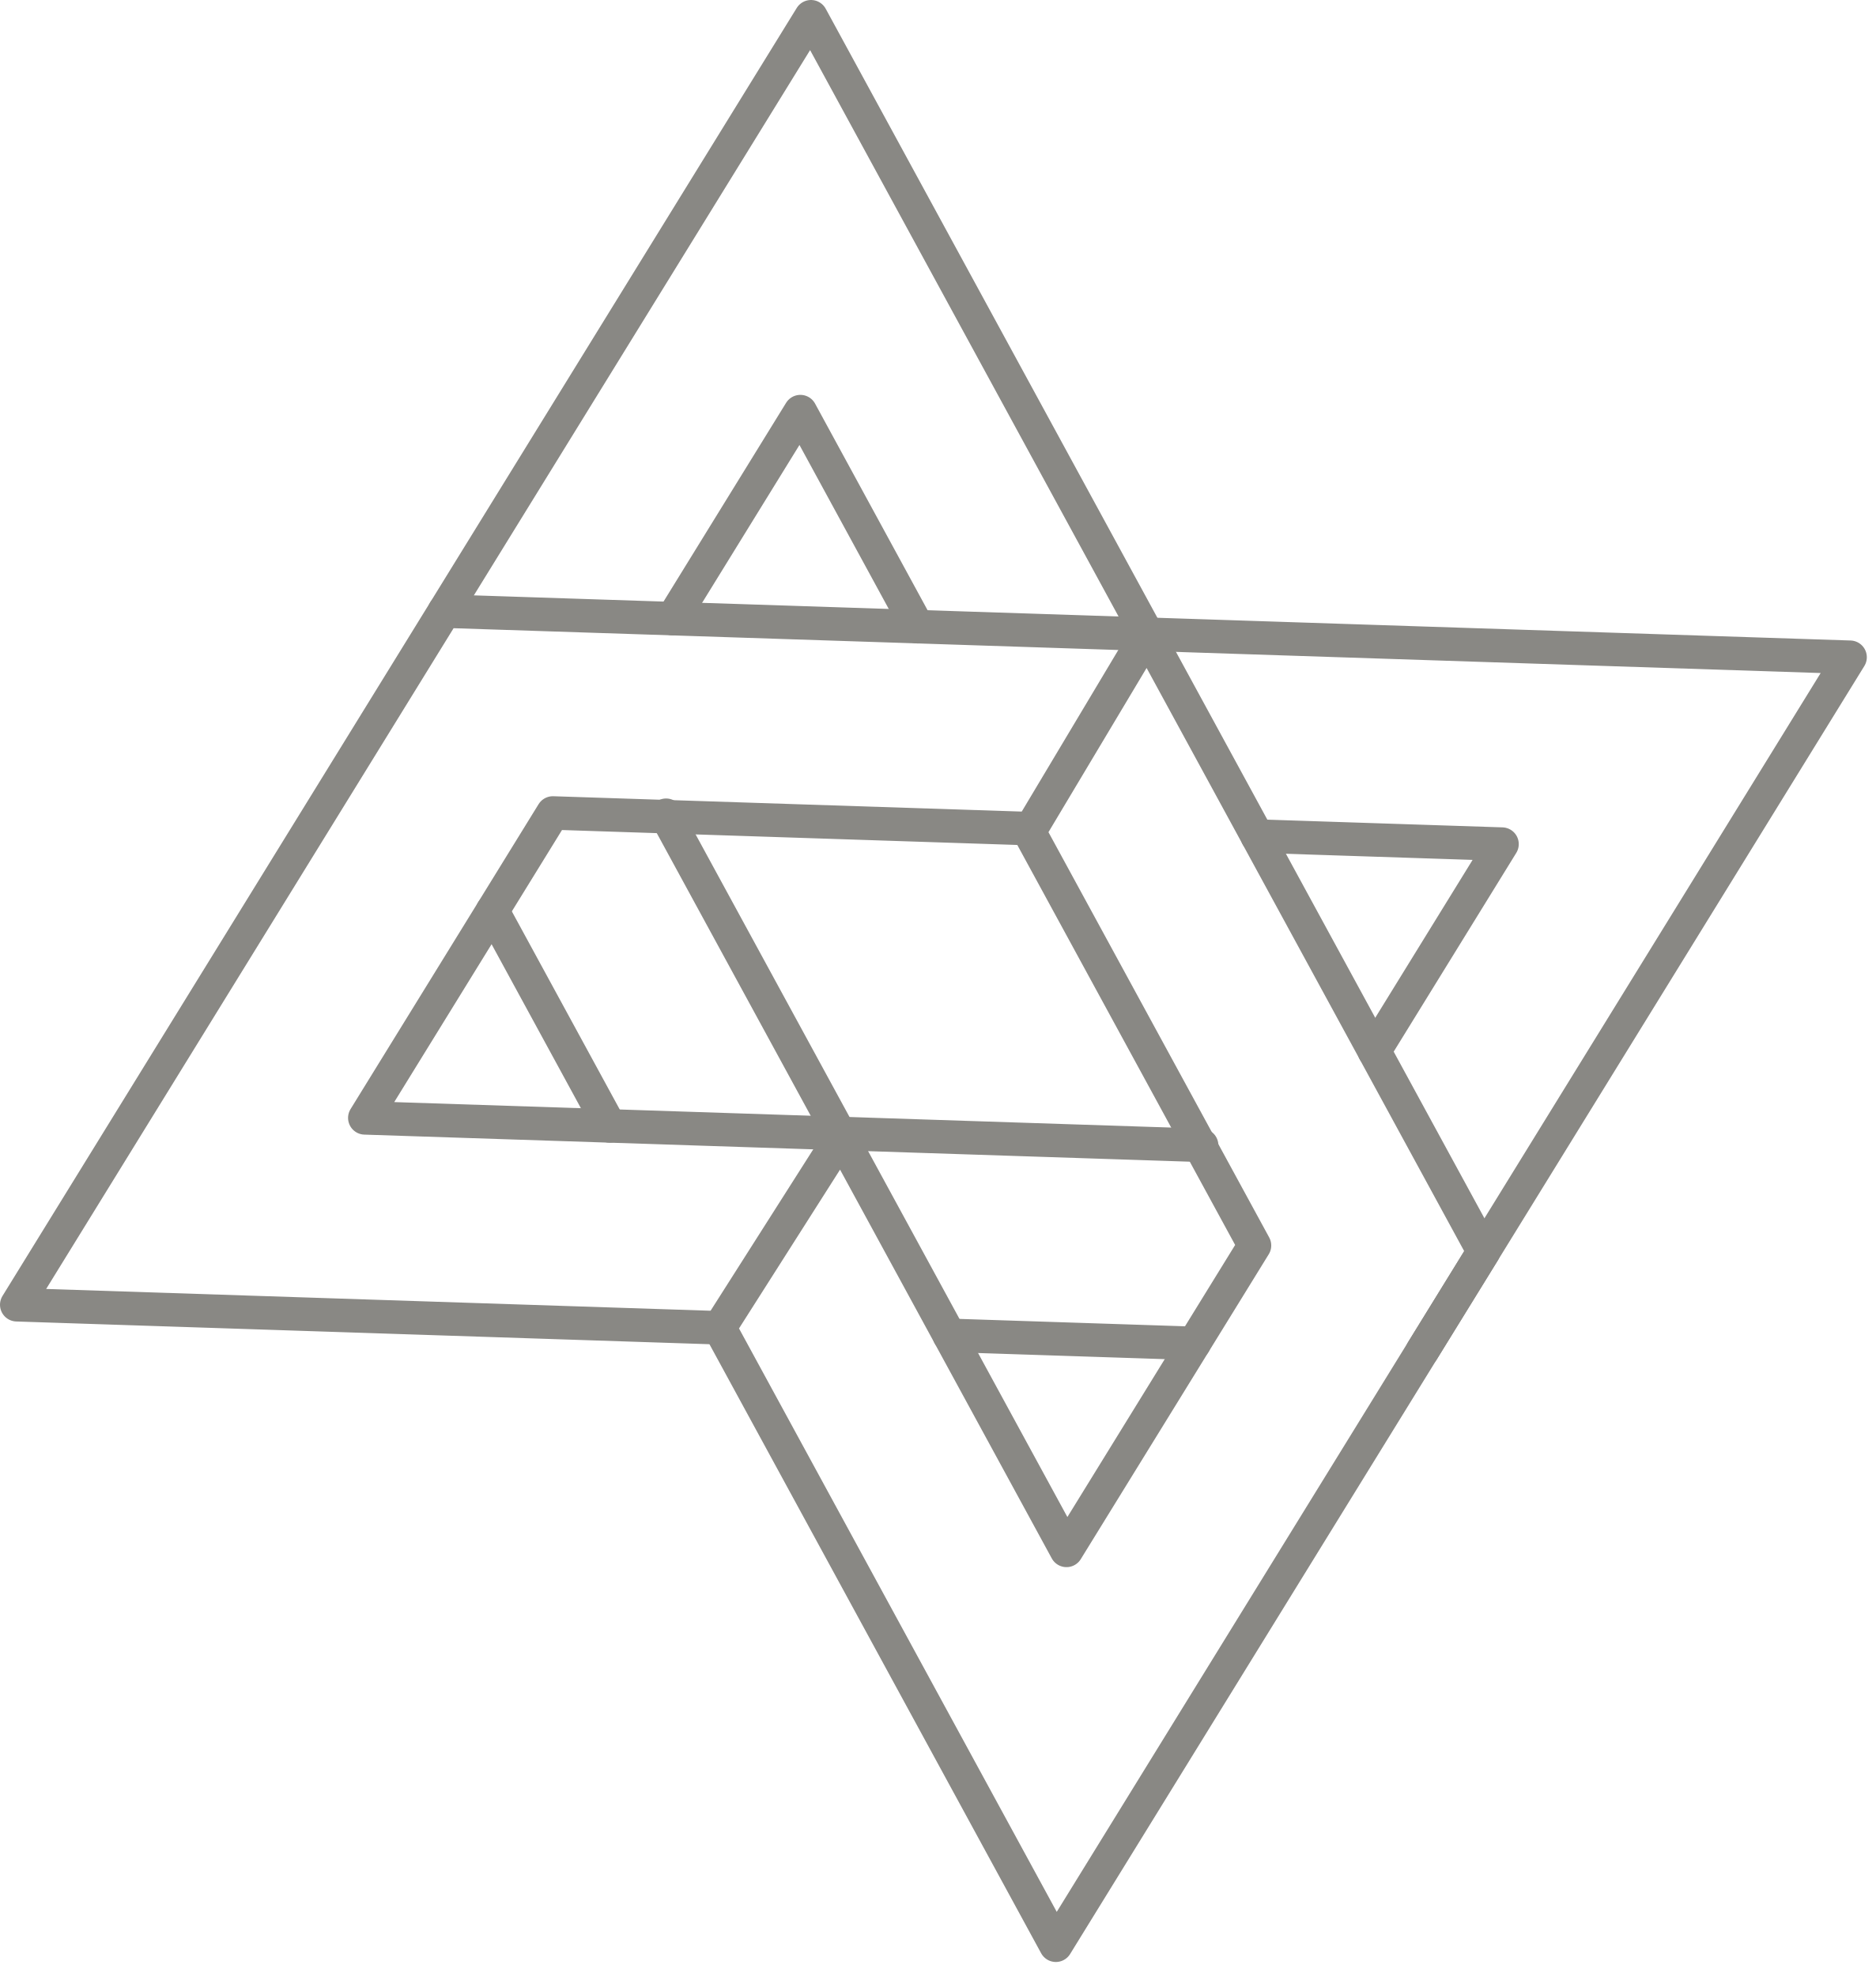
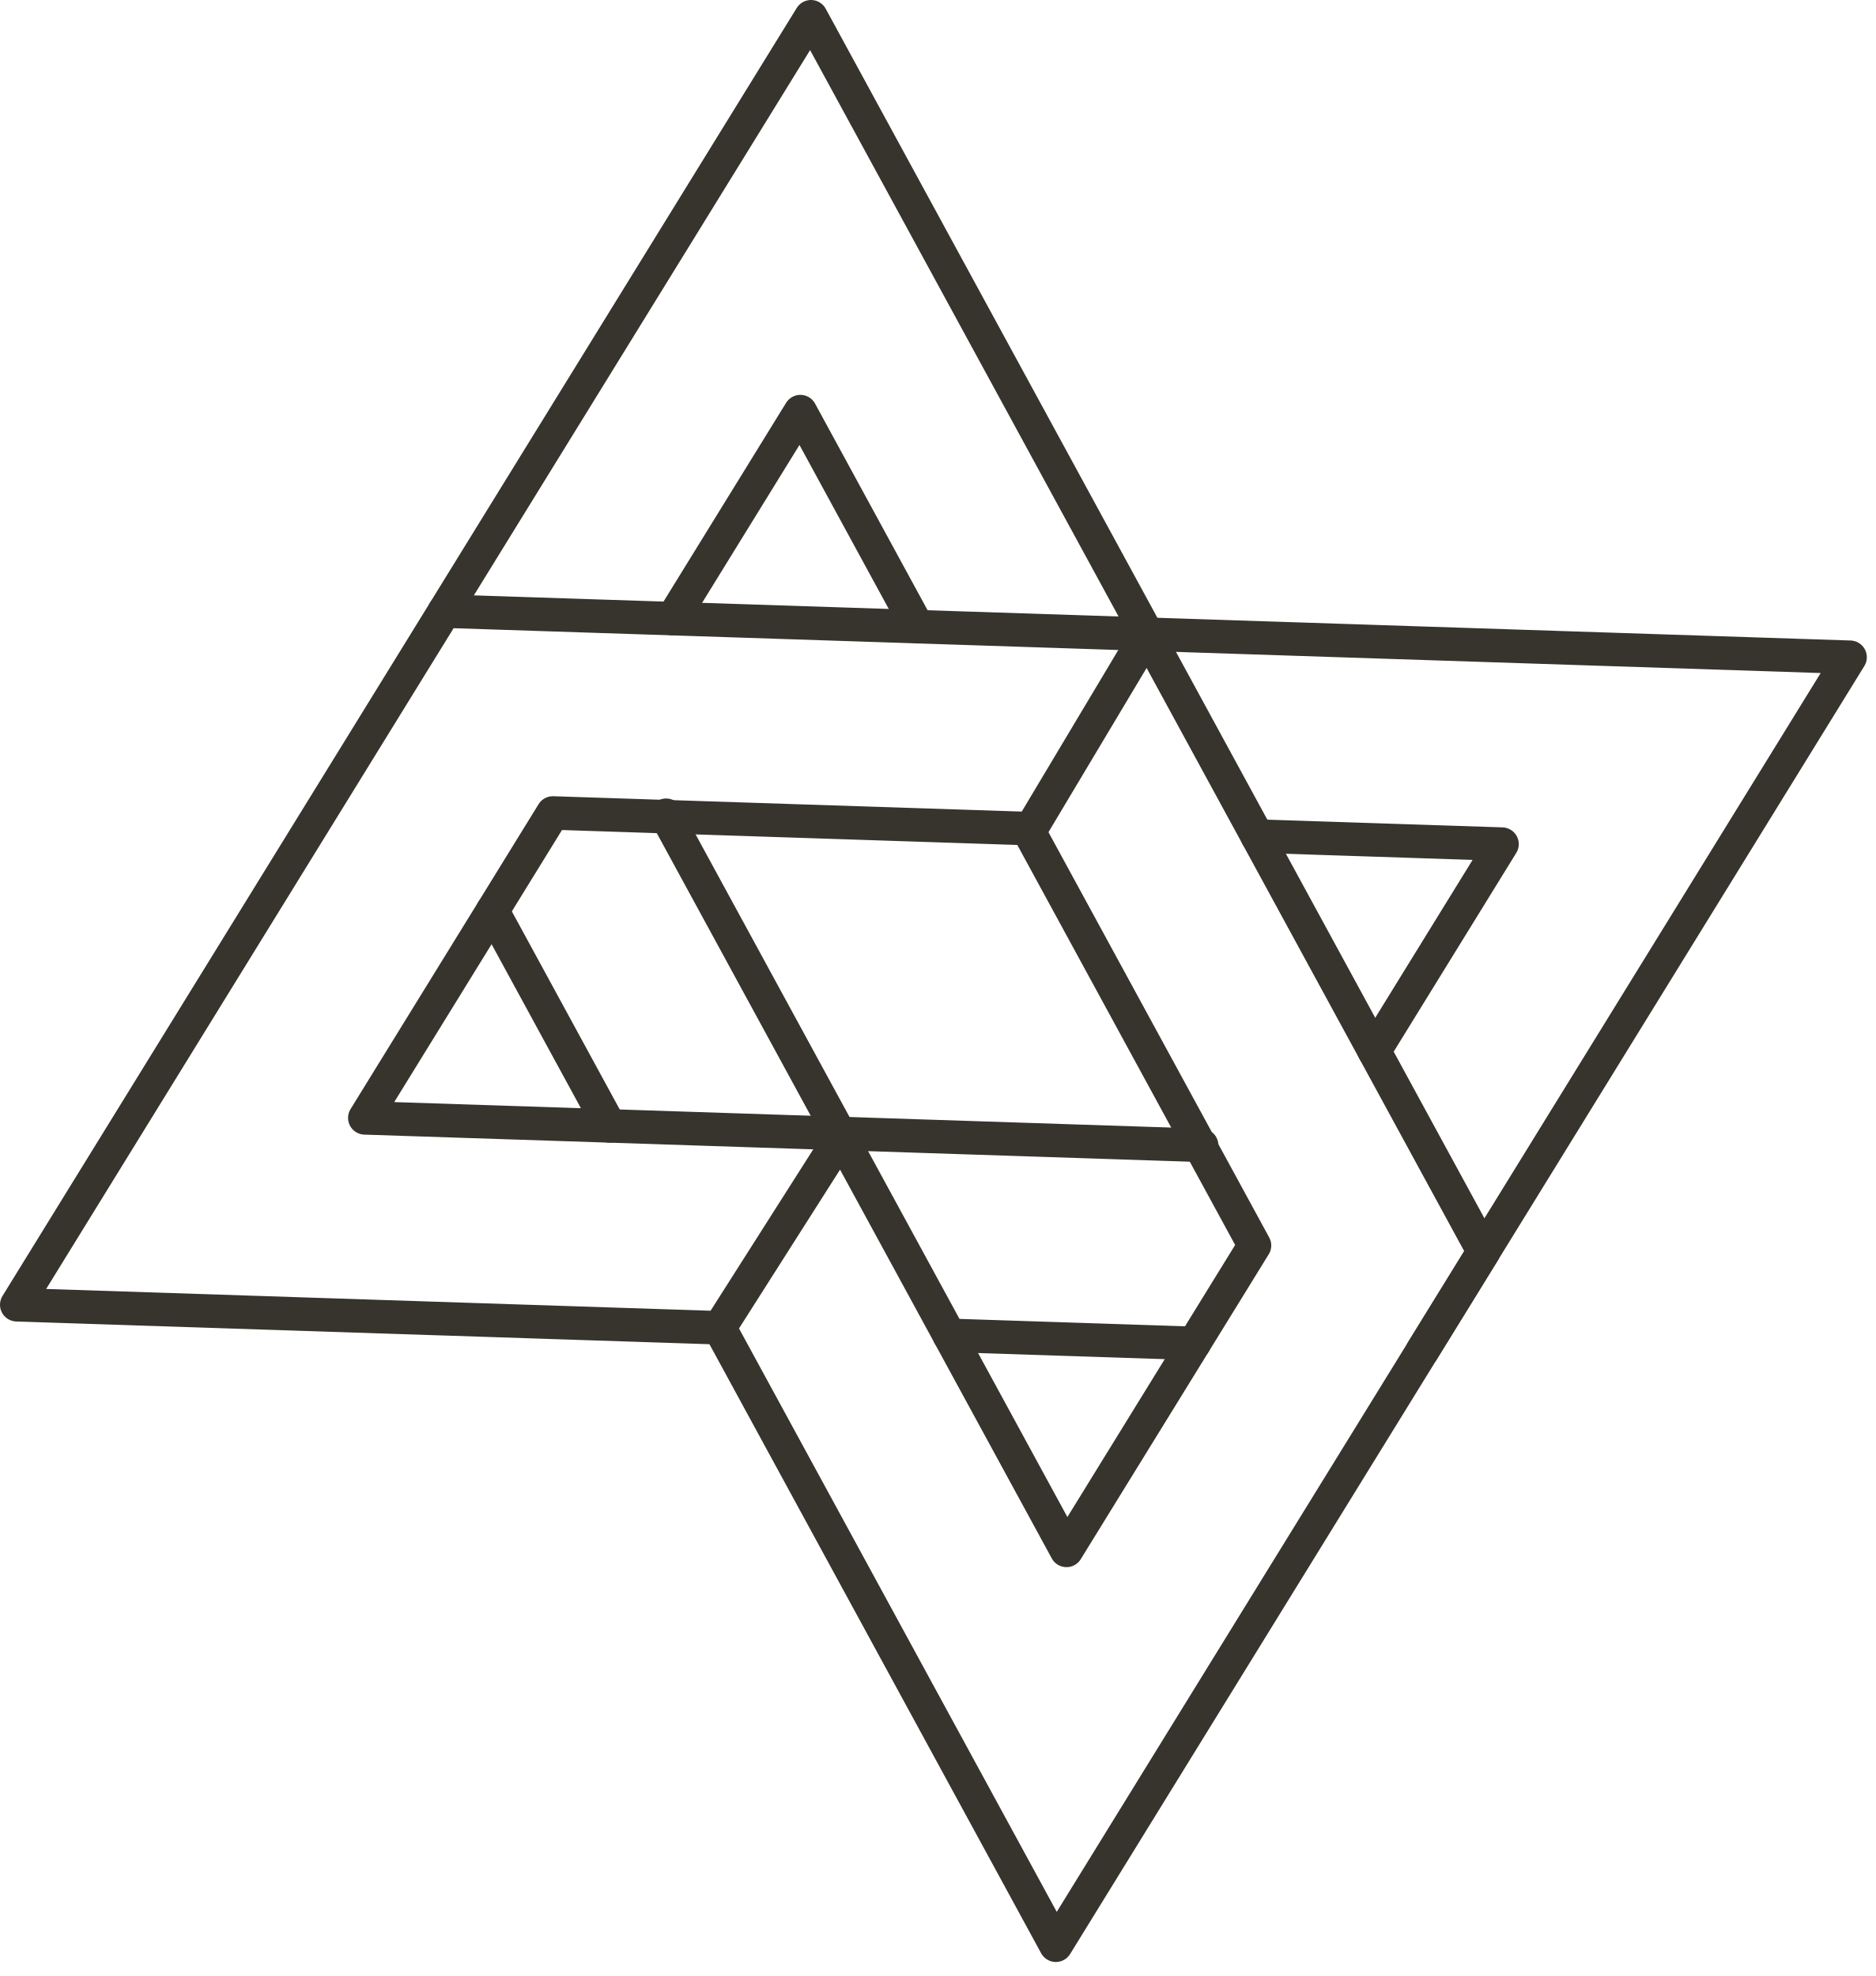
<svg xmlns="http://www.w3.org/2000/svg" width="112px" height="118px" viewBox="0 0 112 118" version="1.1">
  <defs />
  <g id="Page-1" stroke="none" stroke-width="1" fill="none" fill-rule="evenodd" stroke-linecap="round" stroke-linejoin="round">
-     <g id="backbone" transform="translate(1, 1)" stroke="#898884" stroke-width="2">
-       <path d="M55.68,78.741 L70.296,79.22 M83.922,79.667 L109.458,38.248 L67.497,36.872 M67.497,36.872 L25.535,35.496 L0,76.915 L41.961,78.291 M88.677,49.407 L81.054,61.77 M70.742,67.395 L20.781,65.756 L32.007,47.548 L60.453,48.481 M74.061,48.928 L88.677,49.407" id="Stroke-1" />
-       <path d="M28.404,53.393 L35.397,66.236 M49.221,66.879 L41.962,78.291 L62.039,115.163 L87.574,73.745 L67.497,36.872 L60.447,48.671 L73.899,73.376 L62.674,91.584 M67.497,36.872 L47.42,-0 L25.535,35.497 M62.674,91.584 L49.222,66.879 M49.222,66.879 L38.769,47.683 M39.162,35.943 L46.785,23.58 L53.778,36.424" id="Stroke-3" />
+     <g id="Home" transform="translate(-1119, -940)" stroke="#37342D" stroke-width="2">
+       <g id="backbone" transform="translate(1120, 941)">
+         <path d="M55.68,78.741 L70.296,79.22 M83.922,79.667 L109.458,38.248 L67.497,36.872 M67.497,36.872 L25.535,35.496 L0,76.915 L41.961,78.291 M88.677,49.407 L81.054,61.77 M70.742,67.395 L20.781,65.756 L32.007,47.548 L60.453,48.481 M74.061,48.928 L88.677,49.407" id="Stroke-1" />
+         <path d="M28.404,53.393 L35.397,66.236 M49.221,66.879 L41.962,78.291 L62.039,115.163 L87.574,73.745 L67.497,36.872 L60.447,48.671 L73.899,73.376 L62.674,91.584 M67.497,36.872 L47.42,-0 L25.535,35.497 M62.674,91.584 L49.222,66.879 M49.222,66.879 L38.769,47.683 M39.162,35.943 L46.785,23.58 L53.778,36.424" id="Stroke-3" />
+       </g>
    </g>
  </g>
</svg>
